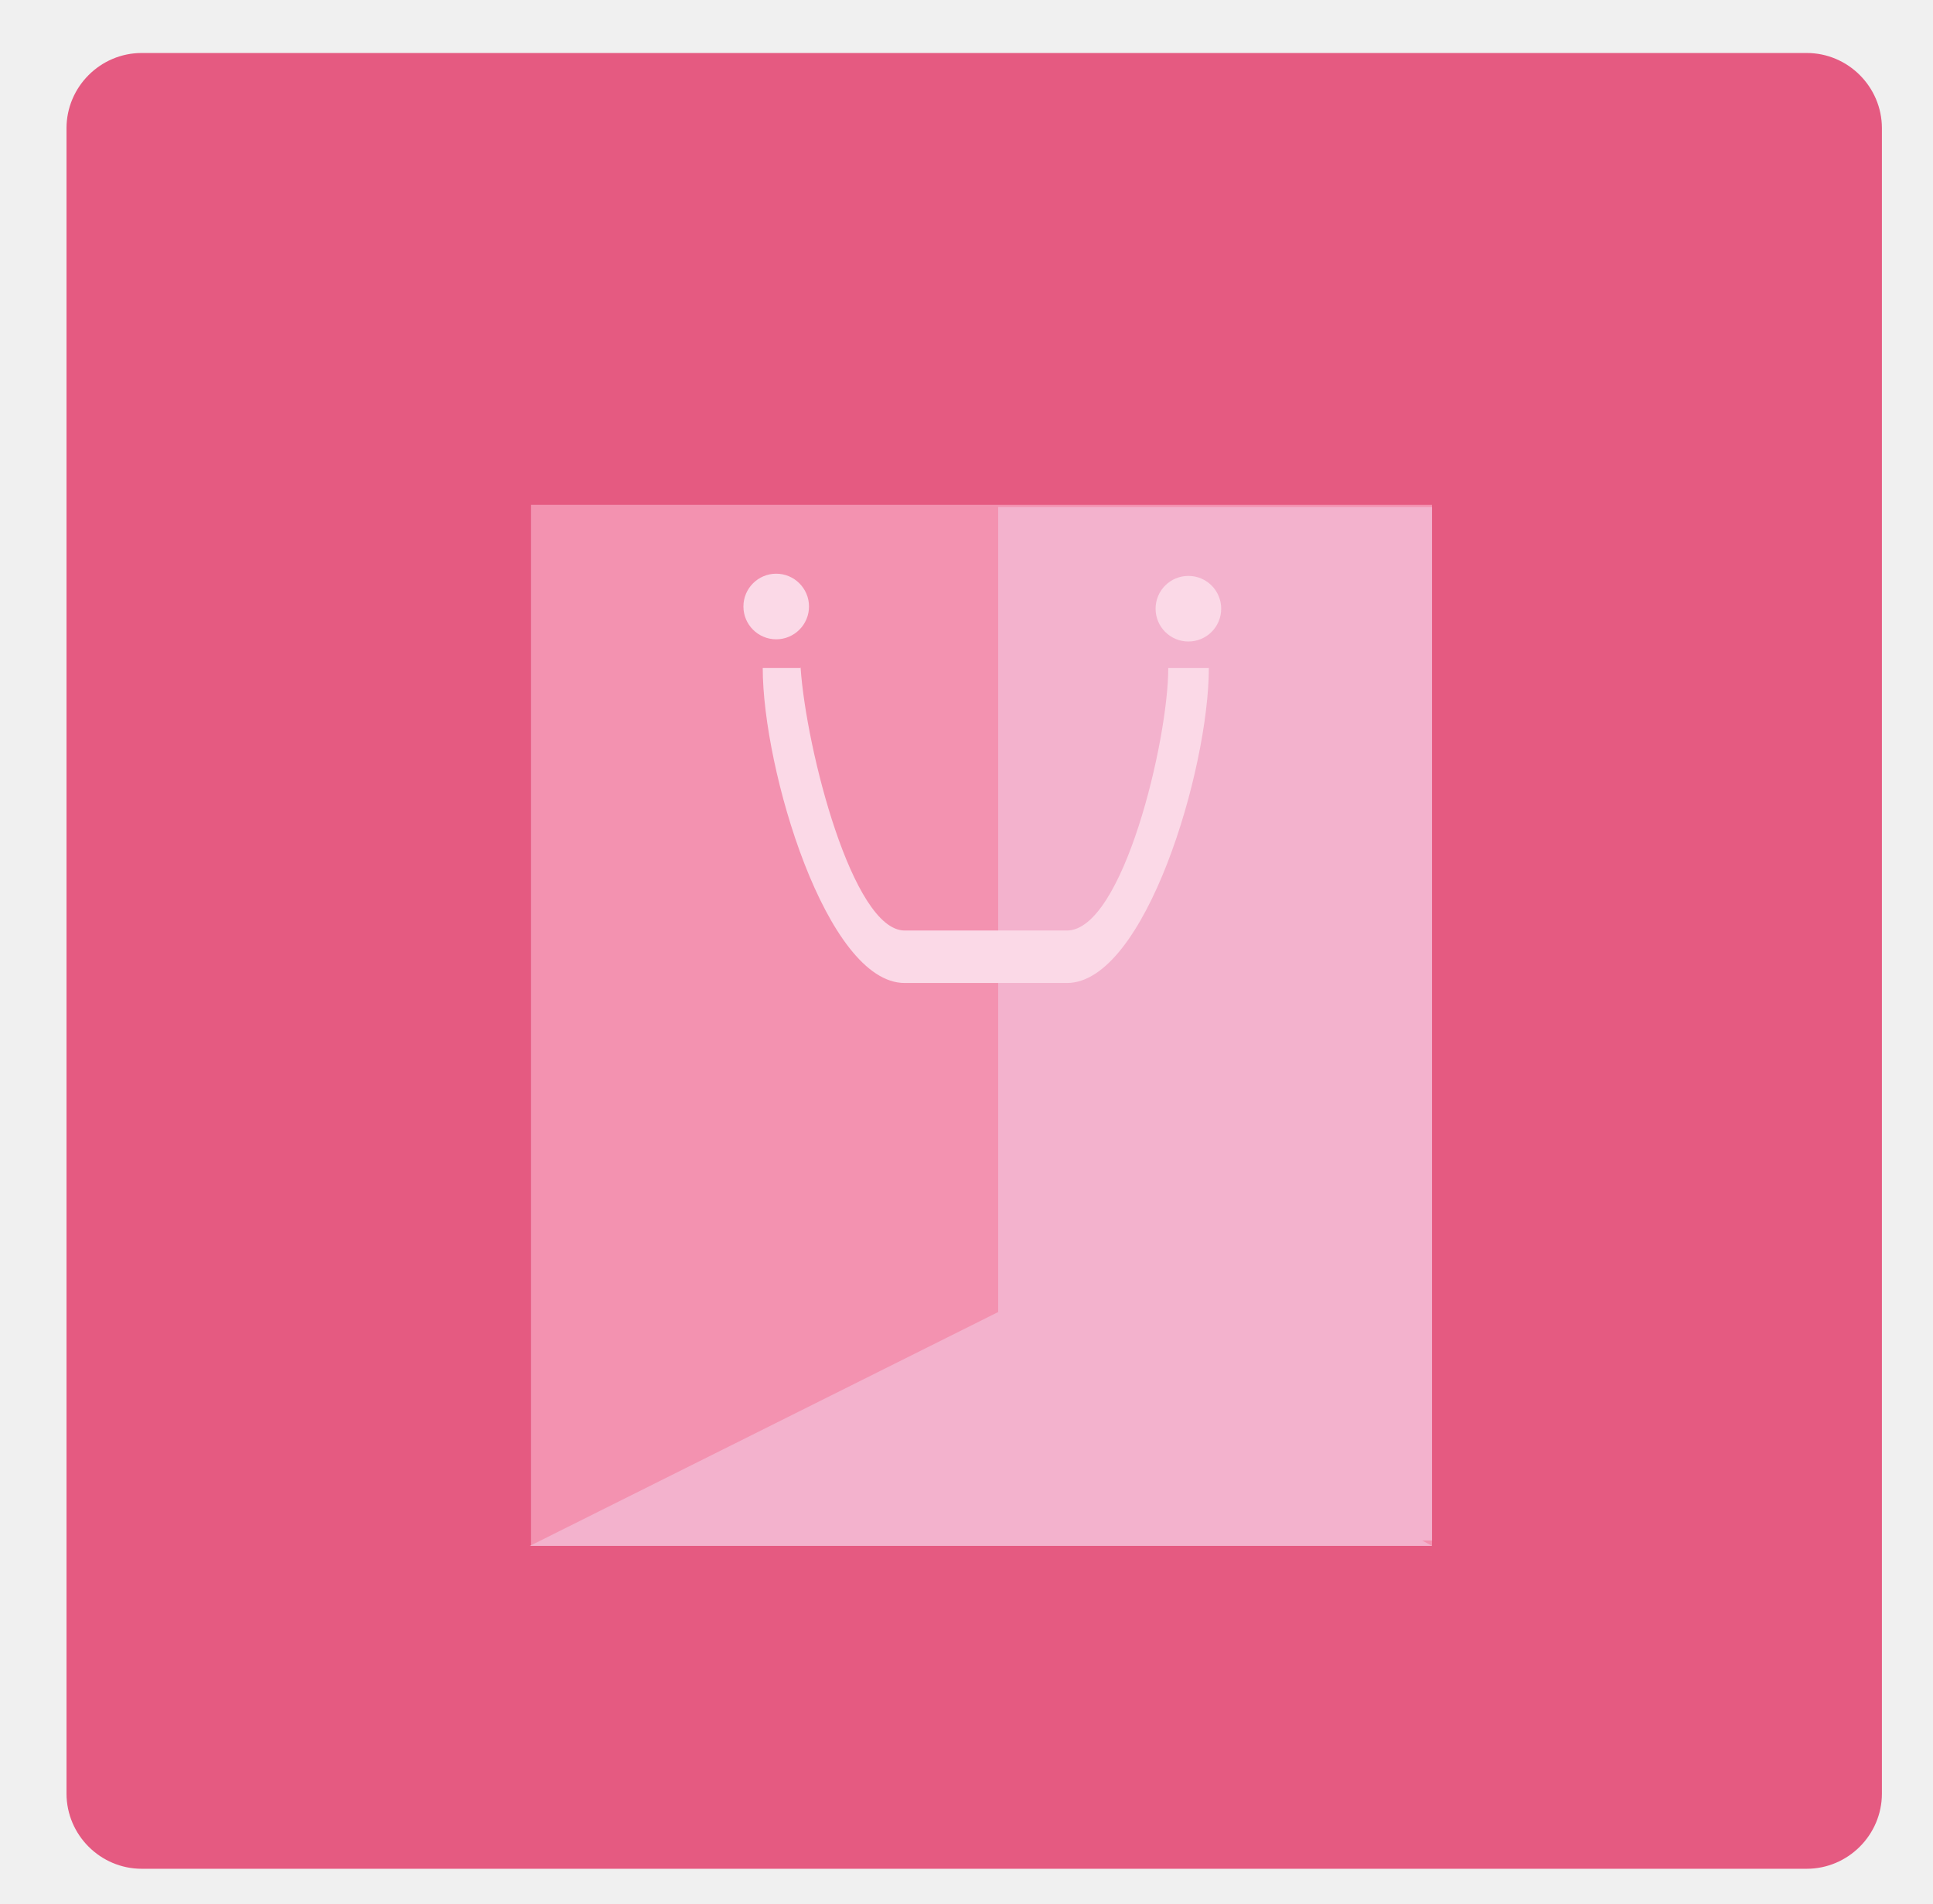
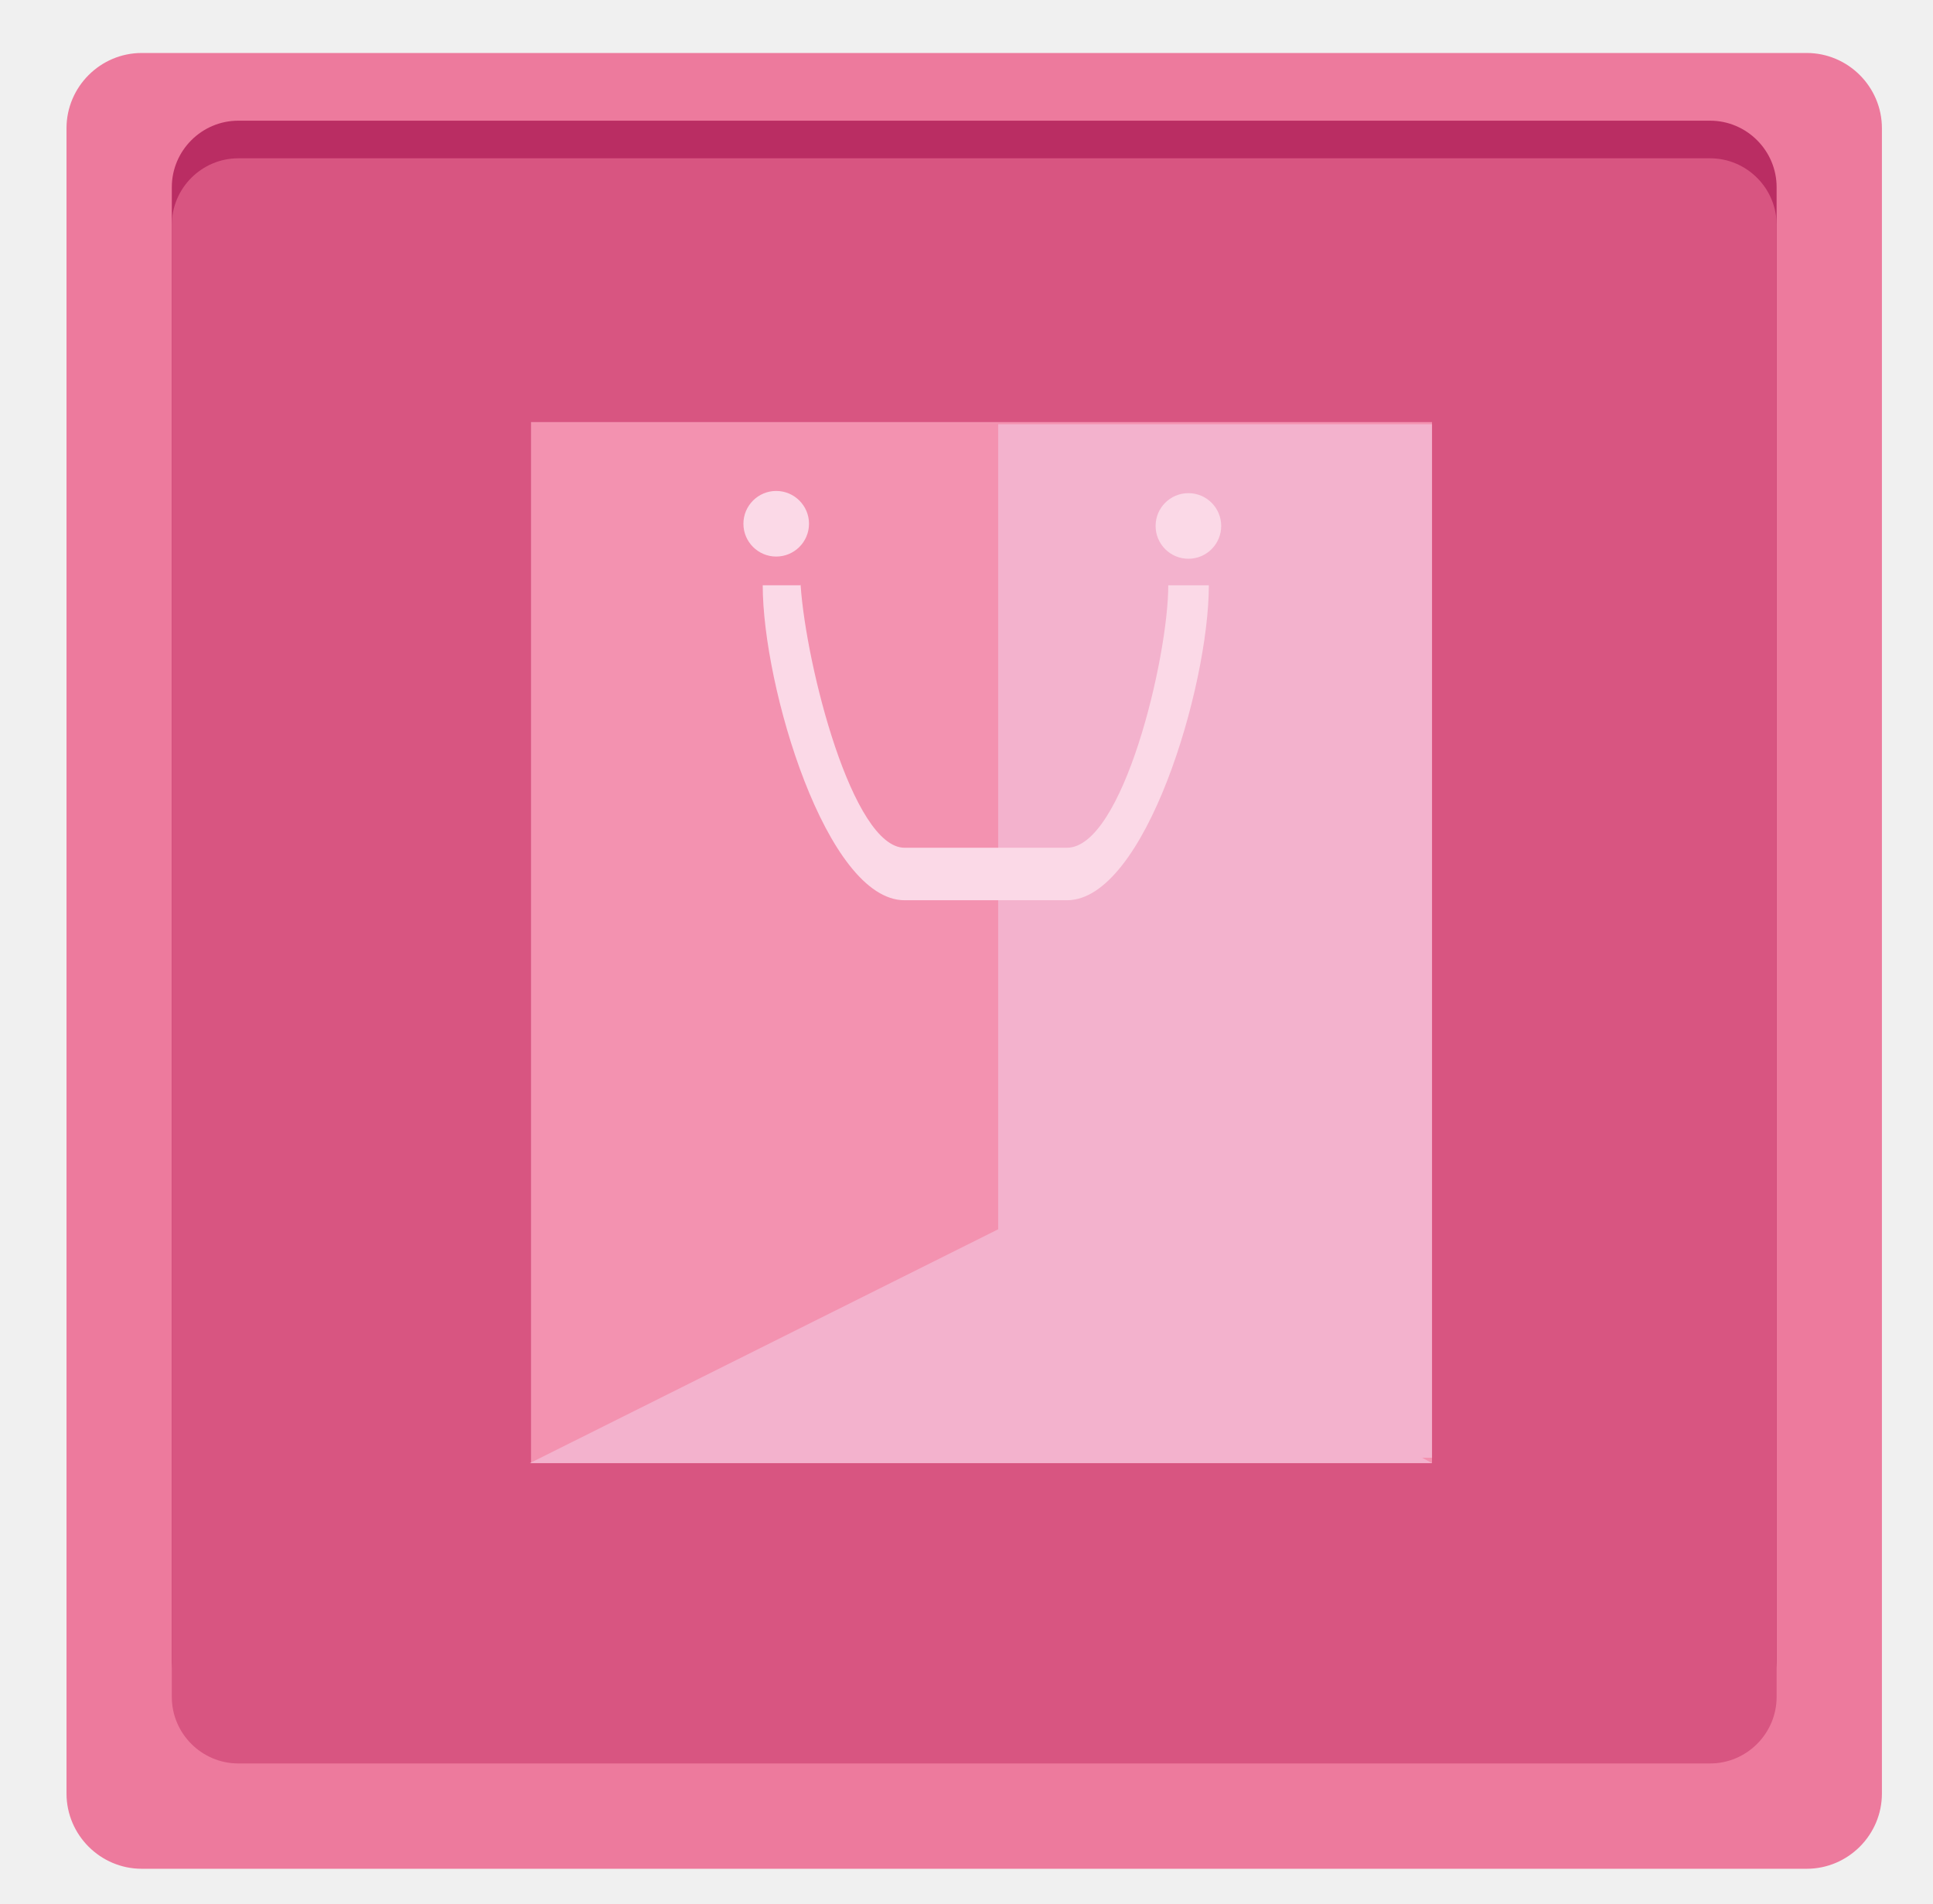
- <svg xmlns="http://www.w3.org/2000/svg" version="1.1" x="0px" y="0px" width="257px" height="253px" viewBox="0 0 257 253" enable-background="new 0 0 257 253" xml:space="preserve">
-   <g id="Layer_1">
+ <svg xmlns="http://www.w3.org/2000/svg" version="1.1" id="Layer_1" x="0px" y="0px" width="257px" height="253px" viewBox="0 0 257 253" enable-background="new 0 0 257 253" xml:space="preserve">
+   <g>
+     <path fill="#ED7A9D" d="M250.208,238.411c0,5.5-4.5,10-10,10H18.843c-5.5,0-10-4.5-10-10V17.043c0-5.5,4.5-10,10-10h221.365   c5.5,0,10,4.5,10,10V238.411L250.208,238.411z" />
+   </g>
+   <g>
+     <path fill="#BA2D63" d="M236.208,220.571c0,4.861-3.978,8.84-8.84,8.84H31.683c-4.862,0-8.84-3.979-8.84-8.84V24.883   c0-4.862,3.978-8.84,8.84-8.84h195.686c4.862,0,8.84,3.978,8.84,8.84V220.571L236.208,220.571z" />
+   </g>
+   <g>
+     <path fill="#D85581" d="M236.208,225.571c0,4.861-3.978,8.84-8.84,8.84H31.683c-4.862,0-8.84-3.979-8.84-8.84V29.883   c0-4.862,3.978-8.84,8.84-8.84h195.686c4.862,0,8.84,3.978,8.84,8.84V225.571L236.208,225.571z" />
+   </g>
+   <g>
+     <rect x="70.602" y="56.104" fill="#F392B0" width="119.789" height="138.393" />
+     <rect x="132.711" y="56.393" fill="#F3B2CD" width="57.68" height="137.378" />
+     <polygon fill="#F3B2CD" points="190.391,194.484 70.457,194.484 132.719,163.402  " />
+     <path fill="#FBD9E7" d="M107.561,69.619c0,2.41-1.956,4.362-4.361,4.362c-2.408,0-4.36-1.952-4.36-4.362   c0-2.402,1.952-4.359,4.36-4.359C105.604,65.26,107.561,67.217,107.561,69.619z" />
+     <path fill="#FBD9E7" d="M162.363,69.914c0,2.405-1.951,4.361-4.361,4.361c-2.411,0-4.361-1.956-4.361-4.361   c0-2.408,1.95-4.36,4.361-4.36C160.412,65.554,162.363,67.506,162.363,69.914z" />
    <g>
-       <g>
-         <path fill="#E55A81" d="M250.207,238.411c0,5.5-4.5,10-10,10H18.843c-5.5,0-10-4.5-10-10V17.044c0-5.5,4.5-10,10-10h221.364     c5.5,0,10,4.5,10,10V238.411z" />
-       </g>
-       <rect x="70.602" y="67.104" fill="#F392B0" width="119.789" height="138.393" />
-       <rect x="132.711" y="67.393" fill="#F3B2CD" width="57.68" height="137.378" />
-       <polygon fill="#F3B2CD" points="190.391,205.484 70.457,205.484 132.719,174.402   " />
-       <path fill="#FBD9E7" d="M107.561,80.619c0,2.41-1.956,4.362-4.361,4.362c-2.408,0-4.36-1.952-4.36-4.362    c0-2.402,1.952-4.359,4.36-4.359C105.604,76.26,107.561,78.217,107.561,80.619z" />
-       <path fill="#FBD9E7" d="M162.363,80.914c0,2.405-1.951,4.361-4.361,4.361c-2.411,0-4.362-1.956-4.362-4.361    c0-2.408,1.951-4.36,4.362-4.36C160.412,76.554,162.363,78.506,162.363,80.914z" />
-       <g>
-         <path fill="#FBD9E7" d="M155.326,88.799c0,9.62-6.047,34.891-13.477,34.891h-21.572c-6.932,0-13.092-24.126-13.83-34.891     c-0.142-0.395,0.076,1.038,0,0h-5.039c0,13.465,8.465,41.869,18.869,41.869h21.572c10.402,0,18.871-28.404,18.871-41.869H155.326     z" />
-       </g>
+       <path fill="#FBD9E7" d="M155.326,77.799c0,9.62-6.047,34.891-13.477,34.891h-21.573c-6.932,0-13.092-24.126-13.83-34.891    c-0.142-0.395,0.076,1.038,0,0h-5.039c0,13.465,8.465,41.869,18.869,41.869h21.573c10.401,0,18.871-28.404,18.871-41.869H155.326z    " />
    </g>
  </g>
  <g id="Layer_2" display="none">
    <g display="inline">
      <g>
-         <path fill="#E55A81" d="M250.208,238.411c0,5.5-4.5,10-10,10H18.843c-5.5,0-10-4.5-10-10V17.043c0-5.5,4.5-10,10-10h221.365     c5.5,0,10,4.5,10,10V238.411z" />
+         <path fill="#E55A81" d="M250.208,238.411c0,5.5-4.5,10-10,10H18.843c-5.5,0-10-4.5-10-10V17.043c0-5.5,4.5-10,10-10h221.365     c5.5,0,10,4.5,10,10V238.411L250.208,238.411z" />
      </g>
      <g>
        <polygon fill="#F8BBD1" points="100.281,212.126 124.824,205.064 120.858,186.343 98.303,201.342    " />
-         <polygon fill="#FBD9E7" points="156.853,212.126 132.313,205.064 136.277,186.343 158.836,201.342    " />
+         <polygon fill="#FBD9E7" points="156.854,212.126 132.313,205.064 136.277,186.343 158.836,201.342    " />
        <path fill="#F8BBD1" d="M65.88,129.461c0,1.641-1.332,2.975-2.977,2.975h-6.319c-1.643,0-2.975-1.334-2.975-2.975V111.24     c0-1.646,1.332-2.973,2.975-2.973h6.319c1.645,0,2.977,1.327,2.977,2.973V129.461z" />
        <path fill="#F8BBD1" d="M95.007,118.922c0,1.646-1.331,2.977-2.974,2.977h-6.319c-1.646,0-2.977-1.331-2.977-2.977v-18.221     c0-1.641,1.331-2.972,2.977-2.972h6.319c1.643,0,2.974,1.331,2.974,2.972V118.922z" />
-         <path fill="#FBD9E7" d="M173.835,117.804c0,1.646-1.332,2.979-2.977,2.979h-6.319c-1.64,0-2.974-1.334-2.974-2.979V99.588     c0-1.641,1.334-2.975,2.974-2.975h6.319c1.645,0,2.977,1.334,2.977,2.975V117.804z" />
-         <path fill="#FBD9E7" d="M202.837,131.564c0,1.643-1.328,2.975-2.974,2.975h-6.324c-1.638,0-2.969-1.332-2.969-2.975v-18.216     c0-1.646,1.331-2.977,2.969-2.977h6.324c1.646,0,2.974,1.331,2.974,2.977V131.564z" />
-         <path fill-rule="evenodd" clip-rule="evenodd" fill="#FBD9E7" d="M144.173,68.518l-0.375,74.506v0.223     c-0.01,0.093-0.032,0.226-0.055,0.385c-0.985,6.883-10.119,69.735-14.962,69.049c-4.765,3.421-14.259-62.229-15.227-69.049l0,0     l-0.495-75.113c0,0,4.063-26.944,15.494-31.182c0.017-0.013,0.036-0.018,0.061-0.027c0.02,0.01,0.045,0.015,0.062,0.027     C140.109,41.573,144.173,68.518,144.173,68.518z" />
-         <polygon fill="#F8BBD1" points="114.962,135.407 113.847,94.507 36.134,132.806 36.505,141.729    " />
-         <polygon fill="#FBD9E7" points="142.849,135.902 143.964,95 221.677,133.301 221.304,142.227    " />
-         <path fill-rule="evenodd" clip-rule="evenodd" fill="#F8BBD1" d="M128.781,212.68c-4.765,3.421-14.259-62.229-15.227-69.049l0,0     l-0.495-75.113c0,0,4.063-26.944,15.494-31.182c0.017-0.013,0.036-0.018,0.061-0.027c0.02,0.01,0.045,0.015,0.062,0.027" />
-         <path fill="#F392B0" d="M119.606,58.379c0.122-0.488,0.306-0.953,0.515-1.41c0.206-0.455,0.441-0.895,0.698-1.326     c0.527-0.855,1.158-1.66,1.891-2.389c0.738-0.726,1.594-1.378,2.577-1.868c0.981-0.487,2.102-0.812,3.267-0.843     c1.157-0.04,2.324,0.225,3.34,0.705c1.015,0.477,1.883,1.148,2.611,1.898c0.726,0.76,1.326,1.586,1.814,2.469     c0.242,0.439,0.466,0.891,0.656,1.35c0.189,0.458,0.354,0.926,0.479,1.414c-0.76-0.652-1.459-1.312-2.18-1.917     c-0.711-0.616-1.425-1.189-2.16-1.673c-0.729-0.485-1.474-0.888-2.227-1.147c-0.75-0.265-1.498-0.392-2.258-0.368     c-1.511,0.035-3.07,0.694-4.573,1.648c-0.756,0.471-1.491,1.018-2.227,1.604C121.09,57.109,120.361,57.731,119.606,58.379z" />
+         <path fill="#FBD9E7" d="M173.835,117.804c0,1.646-1.332,2.979-2.978,2.979h-6.318c-1.641,0-2.975-1.334-2.975-2.979V99.588     c0-1.641,1.334-2.975,2.975-2.975h6.318c1.646,0,2.978,1.334,2.978,2.975V117.804z" />
+         <path fill="#FBD9E7" d="M202.837,131.564c0,1.643-1.328,2.975-2.974,2.975h-6.324c-1.639,0-2.969-1.332-2.969-2.975v-18.216     c0-1.646,1.33-2.977,2.969-2.977h6.324c1.646,0,2.974,1.331,2.974,2.977V131.564z" />
+         <path fill="#FBD9E7" d="M144.173,68.518l-0.375,74.505v0.224c-0.01,0.093-0.032,0.226-0.055,0.385     c-0.985,6.884-10.119,69.735-14.962,69.05c-4.765,3.42-14.259-62.229-15.227-69.05l0,0l-0.495-75.113     c0,0,4.063-26.944,15.494-31.182c0.017-0.013,0.036-0.018,0.061-0.027c0.02,0.01,0.045,0.015,0.062,0.027     C140.109,41.573,144.173,68.518,144.173,68.518z" />
+         <polygon fill="#F8BBD1" points="114.962,135.407 113.847,94.507 36.134,132.807 36.505,141.729    " />
+         <polygon fill="#FBD9E7" points="142.85,135.902 143.964,95 221.677,133.301 221.305,142.227    " />
+         <path fill="#F8BBD1" d="M128.781,212.68c-4.765,3.422-14.259-62.229-15.227-69.049l0,0l-0.495-75.113     c0,0,4.063-26.944,15.494-31.182c0.017-0.013,0.036-0.018,0.061-0.027c0.02,0.01,0.045,0.015,0.062,0.027" />
+         <path fill="#F392B0" d="M119.606,58.379c0.122-0.488,0.306-0.953,0.515-1.41c0.206-0.455,0.441-0.895,0.698-1.326     c0.527-0.855,1.158-1.66,1.891-2.389c0.738-0.726,1.594-1.378,2.577-1.868c0.981-0.487,2.102-0.812,3.267-0.843     c1.157-0.04,2.324,0.225,3.34,0.705c1.015,0.477,1.883,1.148,2.61,1.898c0.726,0.76,1.326,1.586,1.813,2.469     c0.242,0.439,0.467,0.891,0.656,1.35c0.189,0.458,0.354,0.926,0.479,1.414c-0.761-0.652-1.459-1.312-2.181-1.917     c-0.711-0.616-1.424-1.189-2.159-1.673c-0.729-0.485-1.474-0.888-2.228-1.147c-0.75-0.265-1.498-0.392-2.258-0.368     c-1.511,0.035-3.07,0.694-4.573,1.648c-0.756,0.471-1.491,1.018-2.227,1.604C121.09,57.109,120.361,57.731,119.606,58.379z" />
      </g>
    </g>
  </g>
  <g id="Layer_3" display="none">
    <g display="inline">
      <g>
-         <path fill="#E55A81" d="M250.208,238.411c0,5.5-4.5,10-10,10H18.843c-5.5,0-10-4.5-10-10V17.044c0-5.5,4.5-10,10-10h221.365     c5.5,0,10,4.5,10,10V238.411z" />
+         <path fill="#E55A81" d="M250.208,238.411c0,5.5-4.5,10-10,10H18.843c-5.5,0-10-4.5-10-10V17.044c0-5.5,4.5-10,10-10h221.365     c5.5,0,10,4.5,10,10V238.411L250.208,238.411z" />
      </g>
      <g>
        <g>
-           <path fill="#FBDCE6" d="M199.529,21.312c-2.822,2.342-4.671,6.329-5.029,10.649l5.26,4.841c-0.701-4.14,0.8-8.725,3.517-10.982      c3.766-3.127,10.041-1.808,13.993,2.944c3.948,4.755,4.095,11.167,0.329,14.293c-2.121,1.763-5.5,2.538-8.757,2.104l5.748,5.284      c2.594-0.404,4.963-1.383,6.757-2.873c5.736-4.77,5.51-14.533-0.502-21.777C214.827,18.559,205.265,16.545,199.529,21.312z" />
+           <path fill="#FBDCE6" d="M199.529,21.312c-2.822,2.342-4.672,6.329-5.029,10.649l5.26,4.841      c-0.701-4.14,0.801-8.725,3.518-10.982c3.766-3.127,10.041-1.808,13.992,2.944c3.948,4.755,4.096,11.167,0.33,14.293      c-2.121,1.763-5.5,2.538-8.758,2.104l5.748,5.284c2.594-0.404,4.963-1.383,6.758-2.873c5.735-4.771,5.51-14.533-0.502-21.777      C214.827,18.559,205.266,16.545,199.529,21.312z" />
        </g>
-         <path fill="#FFFFFF" d="M203.244,85.509l-20.251,16.825c-1.479,1.231-3.774,0.92-5.115-0.701l-6.525-10.127L162.837,78.3     l-11.063-17.174c-1.344-1.619-1.233-3.929,0.245-5.159l15.784-13.116" />
-         <path fill="#FBDCE6" d="M203.097,85.634l20.254-16.828c1.48-1.229,1.589-3.541,0.245-5.159l-8.756-8.269l-11.427-10.791     l-14.856-14.021c-1.347-1.62-3.637-1.934-5.118-0.703l-15.783,13.115" />
-         <polygon fill="#FFFFFF" points="130.101,85.511 157.095,75.804 164.64,87.851 133.45,92.573    " />
+         <path fill="#FFFFFF" d="M203.244,85.509l-20.251,16.825c-1.479,1.231-3.774,0.92-5.115-0.701l-6.524-10.127L162.837,78.3     l-11.063-17.174c-1.344-1.619-1.232-3.929,0.246-5.159l15.783-13.116" />
+         <path fill="#FBDCE6" d="M203.098,85.634l20.254-16.828c1.479-1.229,1.588-3.541,0.244-5.159l-8.756-8.269l-11.427-10.791     l-14.856-14.021c-1.347-1.62-3.637-1.934-5.117-0.703l-15.783,13.115" />
+         <polygon fill="#FFFFFF" points="130.102,85.511 157.096,75.804 164.641,87.851 133.45,92.573    " />
        <polyline fill="#FFFFFF" points="117.808,84.736 125.998,102.785 130.62,93.259 127.332,86.251    " />
      </g>
      <rect x="78.591" y="159.959" fill="#FFFFFF" width="4.367" height="67.729" />
-       <path fill="#F7B6D0" d="M85.138,191.149c0,0,15.999-23.089,40.179-3.093C125.316,188.057,100.043,192.419,85.138,191.149z" />
+       <path fill="#F7B6D0" d="M85.138,191.148c0,0,15.999-23.088,40.179-3.092C125.316,188.057,100.043,192.419,85.138,191.148z" />
      <path fill="#FBDCE6" d="M75.503,190.968c0,0-15.999-23.091-40.179-3.095C35.324,187.873,60.598,192.232,75.503,190.968z" />
-       <path fill="#F7B6D0" d="M85.483,169.61c0,0,8.736-12.611,21.943-1.688C107.427,167.923,93.624,170.307,85.483,169.61z" />
+       <path fill="#F7B6D0" d="M85.483,169.609c0,0,8.736-12.61,21.943-1.688C107.427,167.923,93.624,170.307,85.483,169.609z" />
      <path fill="#FBDCE6" d="M76.616,169.316c0,0-8.741-12.616-21.95-1.689C54.666,167.627,68.469,170.01,76.616,169.316z" />
      <path fill="#FFFFFF" d="M96.218,123.763c0,8.744-7.086,15.828-15.828,15.828c-8.738,0-15.822-7.084-15.822-15.828    c0-8.739,7.084-15.82,15.822-15.82C89.132,107.942,96.218,115.023,96.218,123.763z" />
      <path fill="#FBDCE6" d="M99.231,120.202l2.543,4.026l12.149-0.128C113.924,124.101,108.652,114.332,99.231,120.202z" />
-       <path fill="#F7B6D0" d="M99.308,128.304l2.459-4.075l12.152-0.118C113.919,124.11,108.846,133.987,99.308,128.304z" />
+       <path fill="#F7B6D0" d="M99.308,128.305l2.459-4.076l12.152-0.118C113.919,124.11,108.846,133.986,99.308,128.305z" />
      <path fill="#FBDCE6" d="M95.083,111.276l3.847,2.801l11.24-4.603C110.17,109.475,101.669,102.334,95.083,111.276z" />
      <path fill="#F7B6D0" d="M98.138,118.775l0.787-4.696l11.245-4.595C110.17,109.484,109.106,120.54,98.138,118.775z" />
      <path fill="#FBDCE6" d="M86.683,105.701l4.749,0.302l7.027-9.904C98.459,96.099,87.452,94.628,86.683,105.701z" />
      <path fill="#F7B6D0" d="M93.278,110.396l-1.852-4.387l7.037-9.903C98.464,96.106,103.483,106.013,93.278,110.396z" />
      <path fill="#FBDCE6" d="M76.15,105.124l4.107-2.402l0.289-12.143C80.547,90.579,70.597,95.508,76.15,105.124z" />
      <path fill="#F7B6D0" d="M84.242,105.331l-3.989-2.602l0.307-12.146C80.56,90.584,90.257,95.993,84.242,105.331z" />
-       <path fill="#FBDCE6" d="M85.721,142.143l-4.021,2.538l0.125,12.147C81.825,156.828,91.601,151.563,85.721,142.143z" />
+       <path fill="#FBDCE6" d="M85.721,142.143l-4.021,2.539l0.125,12.146C81.825,156.828,91.601,151.563,85.721,142.143z" />
      <path fill="#F7B6D0" d="M77.622,142.212l4.08,2.461l0.115,12.152C81.817,156.825,71.938,151.75,77.622,142.212z" />
      <path fill="#FBDCE6" d="M95.179,137.283l-2.801,3.85l4.603,11.242C96.98,152.375,104.118,143.869,95.179,137.283z" />
-       <path fill="#F7B6D0" d="M87.681,140.341l4.697,0.784l4.591,11.25C96.969,152.375,85.917,151.306,87.681,140.341z" />
-       <path fill="#FBDCE6" d="M99.342,129.063l-0.304,4.747l9.913,7.028C108.951,140.839,110.423,129.834,99.342,129.063z" />
+       <path fill="#F7B6D0" d="M87.681,140.341l4.697,0.784l4.591,11.25C96.969,152.375,85.917,151.307,87.681,140.341z" />
+       <path fill="#FBDCE6" d="M99.342,129.063l-0.304,4.748l9.913,7.027C108.951,140.839,110.423,129.834,99.342,129.063z" />
      <path fill="#F7B6D0" d="M94.646,135.659l4.389-1.858l9.904,7.042C108.939,140.843,99.035,145.865,94.646,135.659z" />
-       <path fill="#FBDCE6" d="M62.589,129.187l-2.543-4.026l-12.147,0.128C47.898,125.288,53.165,135.062,62.589,129.187z" />
+       <path fill="#FBDCE6" d="M62.589,129.188l-2.543-4.026l-12.147,0.128C47.898,125.288,53.165,135.063,62.589,129.188z" />
      <path fill="#F7B6D0" d="M62.515,121.087l-2.461,4.073l-12.152,0.12C47.901,125.28,52.977,115.401,62.515,121.087z" />
      <path fill="#FBDCE6" d="M67.588,137.663l-4.181-2.293l-10.556,6.013C52.852,141.383,62.204,147.37,67.588,137.663z" />
-       <path fill="#F7B6D0" d="M63.587,130.613l-0.172,4.757l-10.563,6.003C52.852,141.373,52.491,130.274,63.587,130.613z" />
-       <path fill="#FBDCE6" d="M75.67,142.808l-4.749-0.305l-7.03,9.911C63.891,152.414,74.893,153.883,75.67,142.808z" />
-       <path fill="#F7B6D0" d="M69.067,138.111l1.854,4.387l-7.037,9.901C63.884,152.399,58.869,142.498,69.067,138.111z" />
+       <path fill="#F7B6D0" d="M63.587,130.613l-0.172,4.757l-10.563,6.003C52.852,141.373,52.491,130.273,63.587,130.613z" />
+       <path fill="#FBDCE6" d="M75.67,142.809l-4.749-0.306l-7.03,9.911C63.891,152.414,74.893,153.883,75.67,142.809z" />
+       <path fill="#F7B6D0" d="M69.067,138.111l1.854,4.387l-7.037,9.9C63.884,152.398,58.869,142.498,69.067,138.111z" />
      <path fill="#FBDCE6" d="M67.625,109.827l2.175-4.231l-6.289-10.399C63.511,95.196,57.772,104.705,67.625,109.827z" />
      <path fill="#F7B6D0" d="M74.562,105.647l-4.759-0.045l-6.277-10.406C63.525,95.196,74.613,94.549,74.562,105.647z" />
      <path fill="#FBDCE6" d="M62.274,118.954l0.305-4.752l-9.911-7.022C52.668,107.18,51.201,118.182,62.274,118.954z" />
      <path fill="#F7B6D0" d="M66.97,112.354l-4.386,1.858l-9.906-7.042C52.678,107.17,62.584,102.15,66.97,112.354z" />
    </g>
  </g>
  <g id="Layer_4" display="none">
    <g display="inline">
      <g>
-         <path fill="#E55A81" d="M250.208,238.411c0,5.5-4.5,10-10,10H18.843c-5.5,0-10-4.5-10-10V17.044c0-5.5,4.5-10,10-10h221.365     c5.5,0,10,4.5,10,10V238.411z" />
+         <path fill="#E55A81" d="M250.208,238.411c0,5.5-4.5,10-10,10H18.843c-5.5,0-10-4.5-10-10V17.044c0-5.5,4.5-10,10-10h221.365     c5.5,0,10,4.5,10,10V238.411L250.208,238.411z" />
      </g>
-       <path fill="#FFFFFF" d="M168.32,161.423c-0.018-0.039-0.032-0.08-0.057-0.125h0.047    C168.311,161.298,168.32,161.343,168.32,161.423z" />
-       <path fill="#FBD9E7" d="M135.225,209.302c-10.843,0-13.9-7.118-13.912-10.401h-0.035v-22.37h26.002v20.884l0,0    C147.279,197.414,148.437,209.302,135.225,209.302z" />
-       <path fill="#F392B0" d="M134.546,177.03h12.569v20.882l0,0c0,0,1.152,11.892-12.055,11.892" />
+       <path fill="#FFFFFF" d="M168.32,161.423c-0.019-0.039-0.032-0.08-0.057-0.125h0.047    C168.311,161.298,168.32,161.343,168.32,161.423z" />
+       <path fill="#FBD9E7" d="M135.225,209.302c-10.843,0-13.899-7.118-13.912-10.401h-0.035v-22.369h26.001v20.884l0,0    C147.279,197.414,148.438,209.302,135.225,209.302z" />
+       <path fill="#F392B0" d="M134.546,177.03h12.569v20.882l0,0c0,0,1.152,11.893-12.055,11.893" />
      <g>
-         <path fill="#FFFFFF" d="M175.765,93.98v65.128c0,4.377-29.557,20.803-33.934,20.803l-14.859,0.332     c-4.38,0-40.032-16.758-40.032-21.135V92.223c4.328-20.458,22.492-35.814,44.247-35.814     C153.557,56.408,172.121,72.65,175.765,93.98z" />
+         <path fill="#FFFFFF" d="M175.766,93.98v65.127c0,4.377-29.558,20.804-33.935,20.804l-14.859,0.332     c-4.38,0-40.032-16.759-40.032-21.136V92.223c4.328-20.458,22.492-35.814,44.248-35.814     C153.557,56.408,172.121,72.65,175.766,93.98z" />
      </g>
      <path fill="#F392B0" d="M108.959,62.023c0,0-61.09,16.843-62.74,32.692c-1.652,15.85,40.618,37.977,48.871,17.172    C103.349,91.082,118.867,80.188,108.959,62.023z" />
-       <path fill="#F392B0" d="M150.089,60.704c0,0,61.09,16.838,62.74,32.69c1.652,15.85-40.618,37.977-48.871,17.171    C155.699,89.761,140.181,78.866,150.089,60.704z" />
+       <path fill="#F392B0" d="M150.089,60.704c0,0,61.091,16.838,62.74,32.69c1.651,15.85-40.618,37.977-48.871,17.171    C155.699,89.761,140.182,78.866,150.089,60.704z" />
      <path fill="#F392B0" d="M120.365,111.888c0,2.822-2.287,5.117-5.117,5.117c-2.824,0-5.117-2.295-5.117-5.117    c0-2.827,2.293-5.125,5.117-5.125C118.078,106.763,120.365,109.061,120.365,111.888z" />
-       <path fill="#F392B0" d="M154.054,111.888c0,2.822-2.295,5.117-5.122,5.117s-5.119-2.295-5.119-5.117    c0-2.827,2.292-5.125,5.119-5.125S154.054,109.061,154.054,111.888z" />
-       <path fill="#F3B2CD" d="M134.229,183.155c0,0-32.585,9.445-31.013-25.439l0,0c0,0,17.132-38.979,29.559-39.953v-0.098    c11.198,0.557,26.776,32.563,29.743,38.879c0.017,0.037,0.029,0.066,0.044,0.101c0.008,0,0.008,0,0.008,0.007    c0.021,0.157,0.054,0.496,0.083,0.977C163.038,163.297,163.234,189.019,134.229,183.155z" />
+       <path fill="#F392B0" d="M154.055,111.888c0,2.822-2.296,5.117-5.123,5.117c-2.826,0-5.119-2.295-5.119-5.117    c0-2.827,2.293-5.125,5.119-5.125C151.759,106.763,154.055,109.061,154.055,111.888z" />
+       <path fill="#F3B2CD" d="M134.229,183.155c0,0-32.584,9.444-31.013-25.439l0,0c0,0,17.132-38.979,29.56-39.953v-0.098    c11.197,0.557,26.775,32.563,29.742,38.879c0.018,0.037,0.029,0.065,0.045,0.101c0.008,0,0.008,0,0.008,0.008    c0.021,0.156,0.054,0.496,0.082,0.977C163.038,163.297,163.234,189.02,134.229,183.155z" />
      <path fill="#F392B0" d="M121.358,158.115h25.759c0,0,0.988,11.888-12.219,11.888C121.692,170.003,120.035,159.439,121.358,158.115    z" />
    </g>
  </g>
  <g id="Layer_5" display="none">
    <g display="inline">
      <g>
-         <path fill="#E55A81" d="M250.208,238.411c0,5.5-4.5,10-10,10H18.843c-5.5,0-10-4.5-10-10V17.044c0-5.5,4.5-10,10-10h221.365     c5.5,0,10,4.5,10,10V238.411z" />
+         <path fill="#E55A81" d="M250.208,238.411c0,5.5-4.5,10-10,10H18.843c-5.5,0-10-4.5-10-10V17.044c0-5.5,4.5-10,10-10h221.365     c5.5,0,10,4.5,10,10V238.411L250.208,238.411z" />
      </g>
      <g>
-         <polygon fill="#F392B0" points="86.871,102.845 172.763,102.845 172.763,98.028 83.806,98.028 83.806,128.289 172.763,128.289      172.763,123.476 86.871,123.476    " />
+         <polygon fill="#F392B0" points="86.871,102.845 172.764,102.845 172.764,98.028 83.806,98.028 83.806,128.289 172.764,128.289      172.764,123.476 86.871,123.476    " />
        <rect x="86.871" y="102.845" fill="#FBDCE6" width="81.802" height="20.631" />
        <rect x="86.871" y="113.16" fill="#F8BBD1" width="81.802" height="10.315" />
-         <polygon fill="#F392B0" points="78.429,132.671 178.763,132.671 178.763,128.49 74.847,128.49 74.847,154.767 178.763,154.767      178.763,150.585 78.429,150.585    " />
-         <rect x="78.429" y="132.671" fill="#FBDCE6" width="95.558" height="17.914" />
-         <rect x="78.429" y="141.628" fill="#F8BBD1" width="95.558" height="8.957" />
-         <polygon fill="#F392B0" points="92.165,158.946 192.499,158.946 192.499,154.767 88.583,154.767 88.583,181.044 192.499,181.044      192.499,176.864 92.165,176.864    " />
-         <rect x="92.165" y="158.946" fill="#FBDCE6" width="95.558" height="17.918" />
+         <polygon fill="#F392B0" points="78.429,132.671 178.764,132.671 178.764,128.49 74.847,128.49 74.847,154.768 178.764,154.768      178.764,150.585 78.429,150.585    " />
+         <rect x="78.429" y="132.671" fill="#FBDCE6" width="95.557" height="17.914" />
+         <rect x="78.429" y="141.628" fill="#F8BBD1" width="95.557" height="8.957" />
+         <polygon fill="#F392B0" points="92.165,158.945 192.499,158.945 192.499,154.768 88.583,154.768 88.583,181.044 192.499,181.044      192.499,176.864 92.165,176.864    " />
+         <rect x="92.165" y="158.945" fill="#FBDCE6" width="95.558" height="17.919" />
        <rect x="92.165" y="167.906" fill="#F8BBD1" width="95.558" height="8.958" />
-         <polygon fill="#F392B0" points="74.977,186.076 195.685,186.076 195.685,181.044 70.665,181.044 70.665,212.658 195.685,212.658      195.685,207.629 74.977,207.629    " />
+         <polygon fill="#F392B0" points="74.977,186.076 195.686,186.076 195.686,181.044 70.665,181.044 70.665,212.658 195.686,212.658      195.686,207.629 74.977,207.629    " />
        <rect x="74.977" y="186.076" fill="#FBDCE6" width="114.958" height="21.553" />
-         <rect x="74.977" y="196.853" fill="#F8BBD1" width="114.958" height="10.776" />
-         <polygon fill="#FFFFFF" points="94.538,113.569 112.073,113.53 112.073,136.013 103.347,127.288 94.455,136.183    " />
-         <polygon fill="#FFFFFF" points="142.615,167.919 160.149,167.877 160.149,190.362 151.426,181.636 142.529,190.528    " />
+         <rect x="74.977" y="196.854" fill="#F8BBD1" width="114.958" height="10.775" />
+         <polygon fill="#FFFFFF" points="94.538,113.569 112.073,113.53 112.073,136.014 103.347,127.288 94.455,136.184    " />
+         <polygon fill="#FFFFFF" points="142.615,167.919 160.148,167.877 160.148,190.361 151.426,181.636 142.529,190.527    " />
        <g>
          <polygon fill="#FBDCE6" points="122.523,83.057 137.753,83.057 130.174,97.499     " />
          <path fill="#F8BBD1" d="M122.595,44.199v-7.537c0-1.04,0.745-1.884,1.667-1.884h11.824c0.922,0,1.667,0.844,1.667,1.884v7.537" />
          <rect x="122.595" y="44.199" fill="#FFFFFF" width="15.09" height="6.907" />
          <rect x="122.595" y="50.95" fill="#FBDCE6" width="7.951" height="32.183" />
-           <rect x="130.546" y="50.95" fill="#F8BBD1" width="7.186" height="32.106" />
+           <rect x="130.546" y="50.95" fill="#F8BBD1" width="7.187" height="32.106" />
          <polygon fill="#F392B0" points="128.069,93.654 132.209,93.654 130.146,97.577     " />
        </g>
      </g>
    </g>
  </g>
  <g id="Layer_6">
</g>
</svg>
